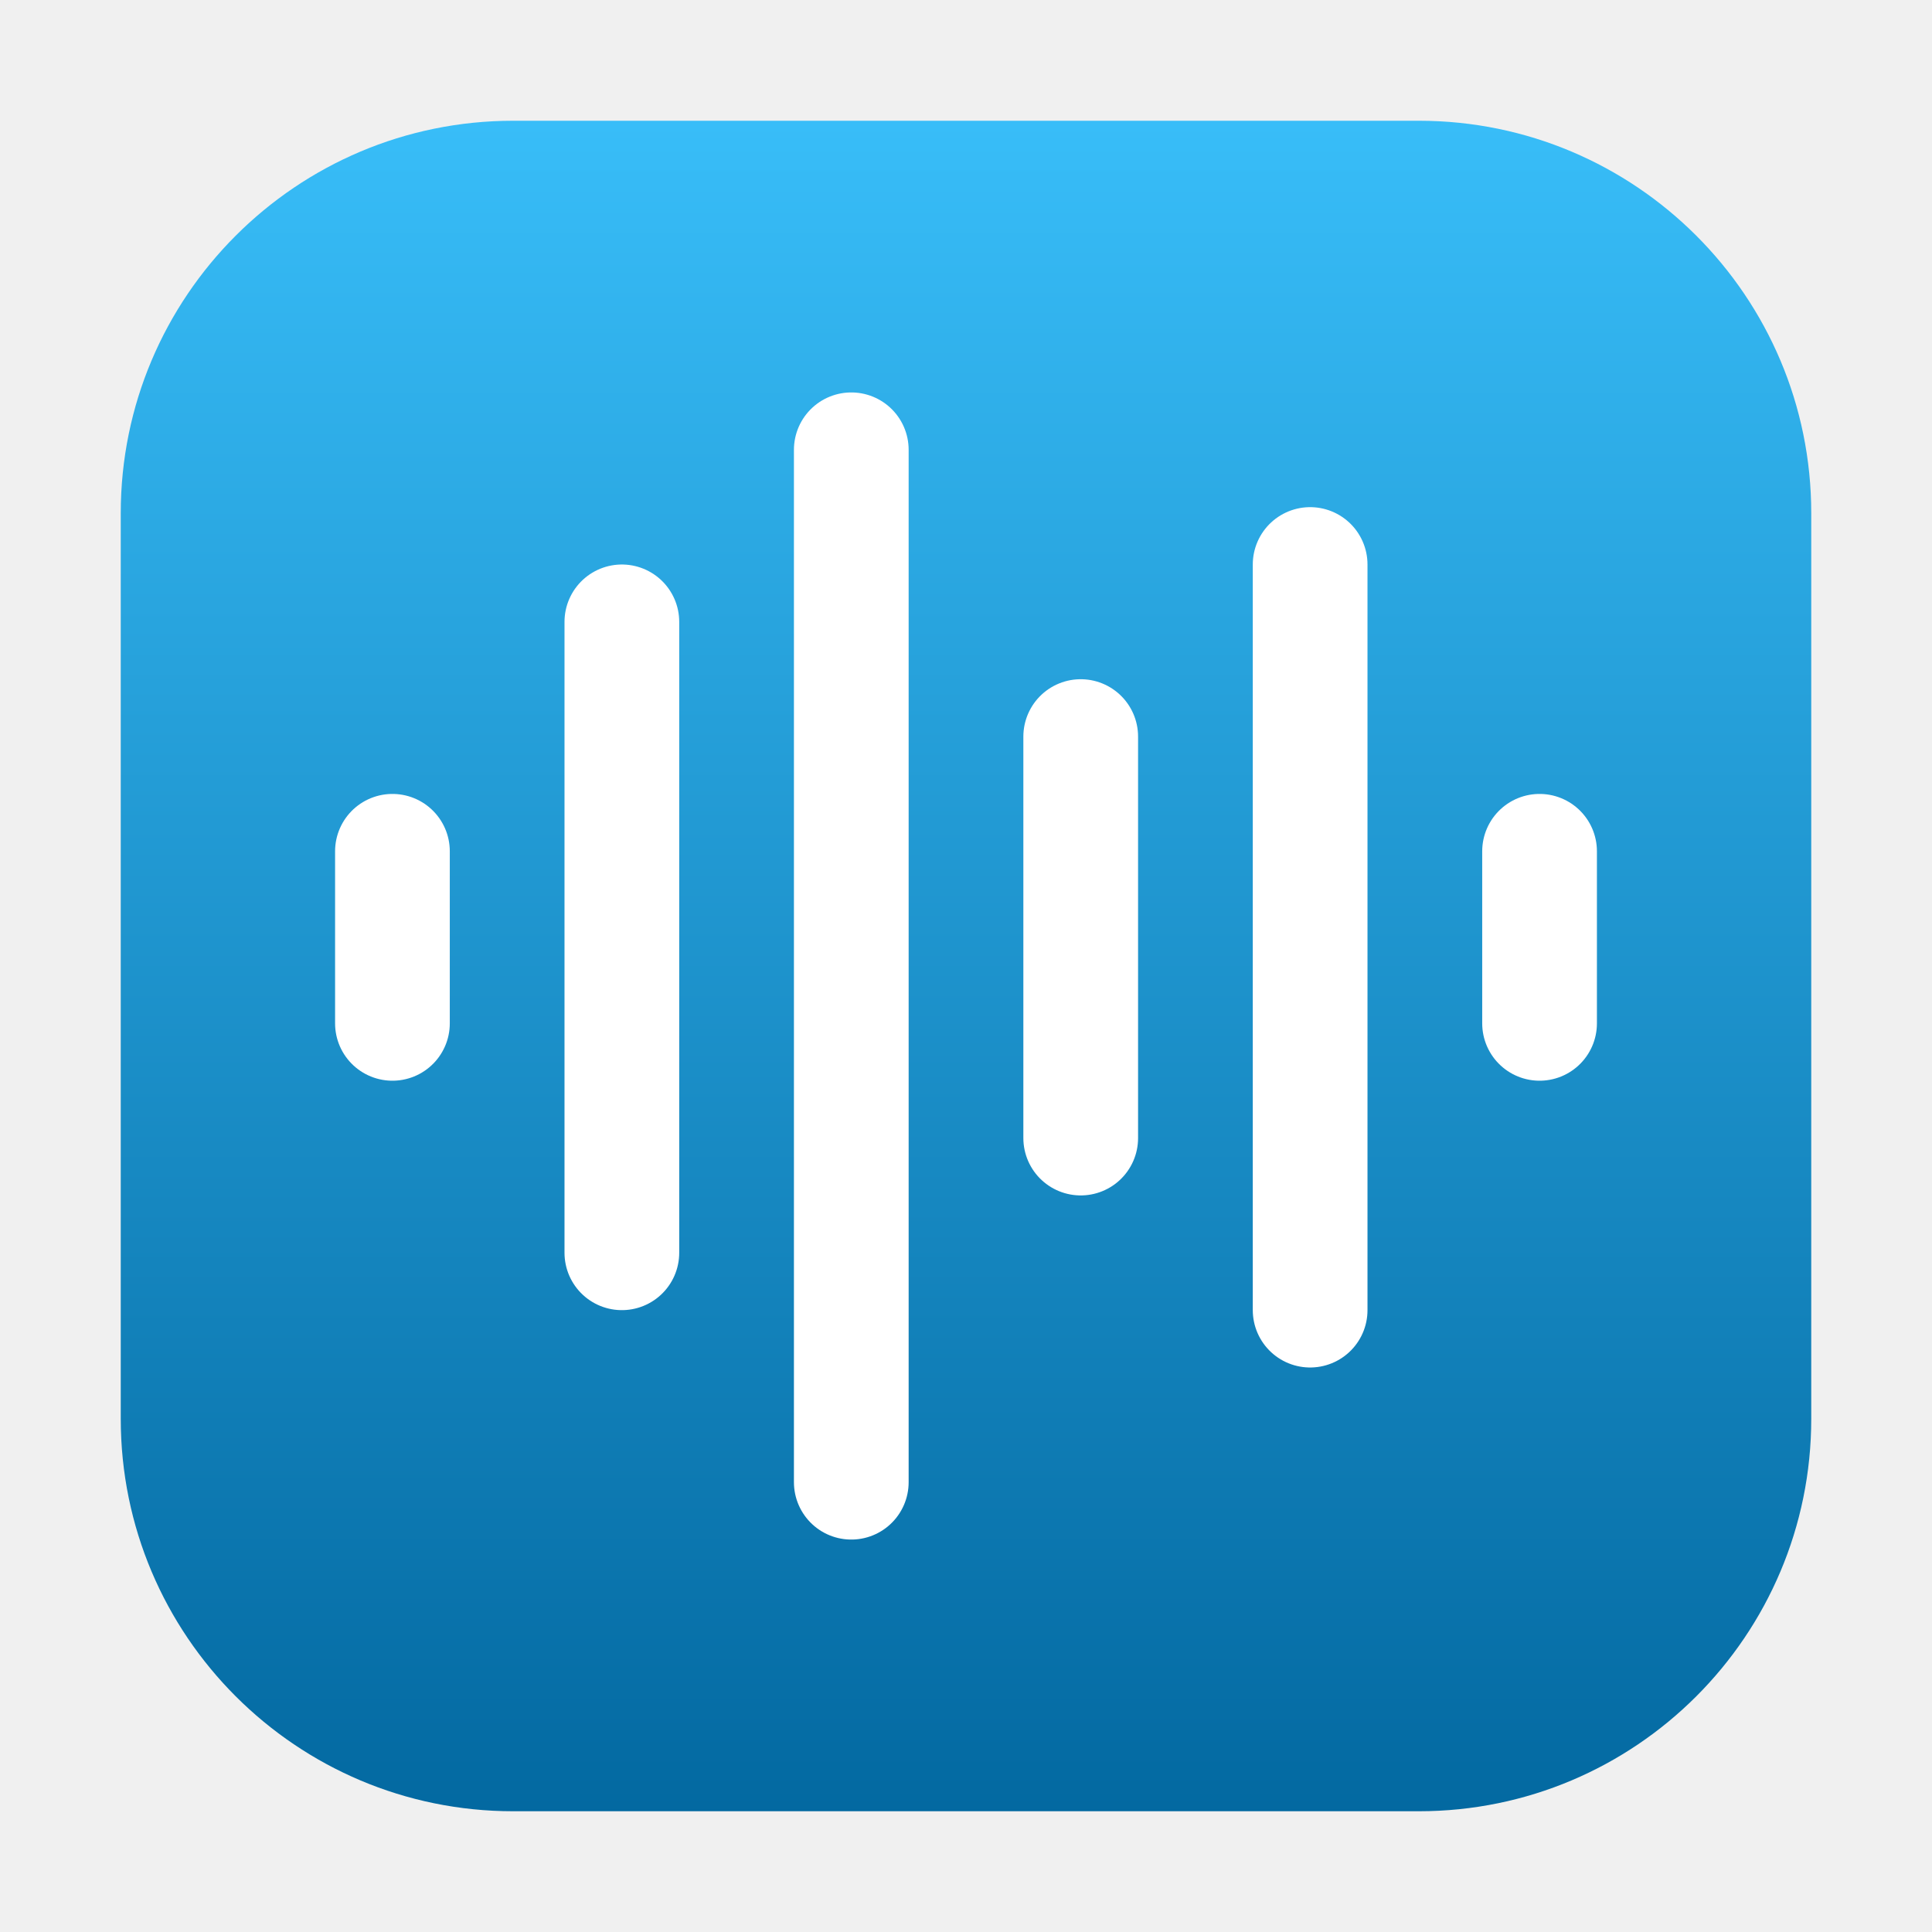
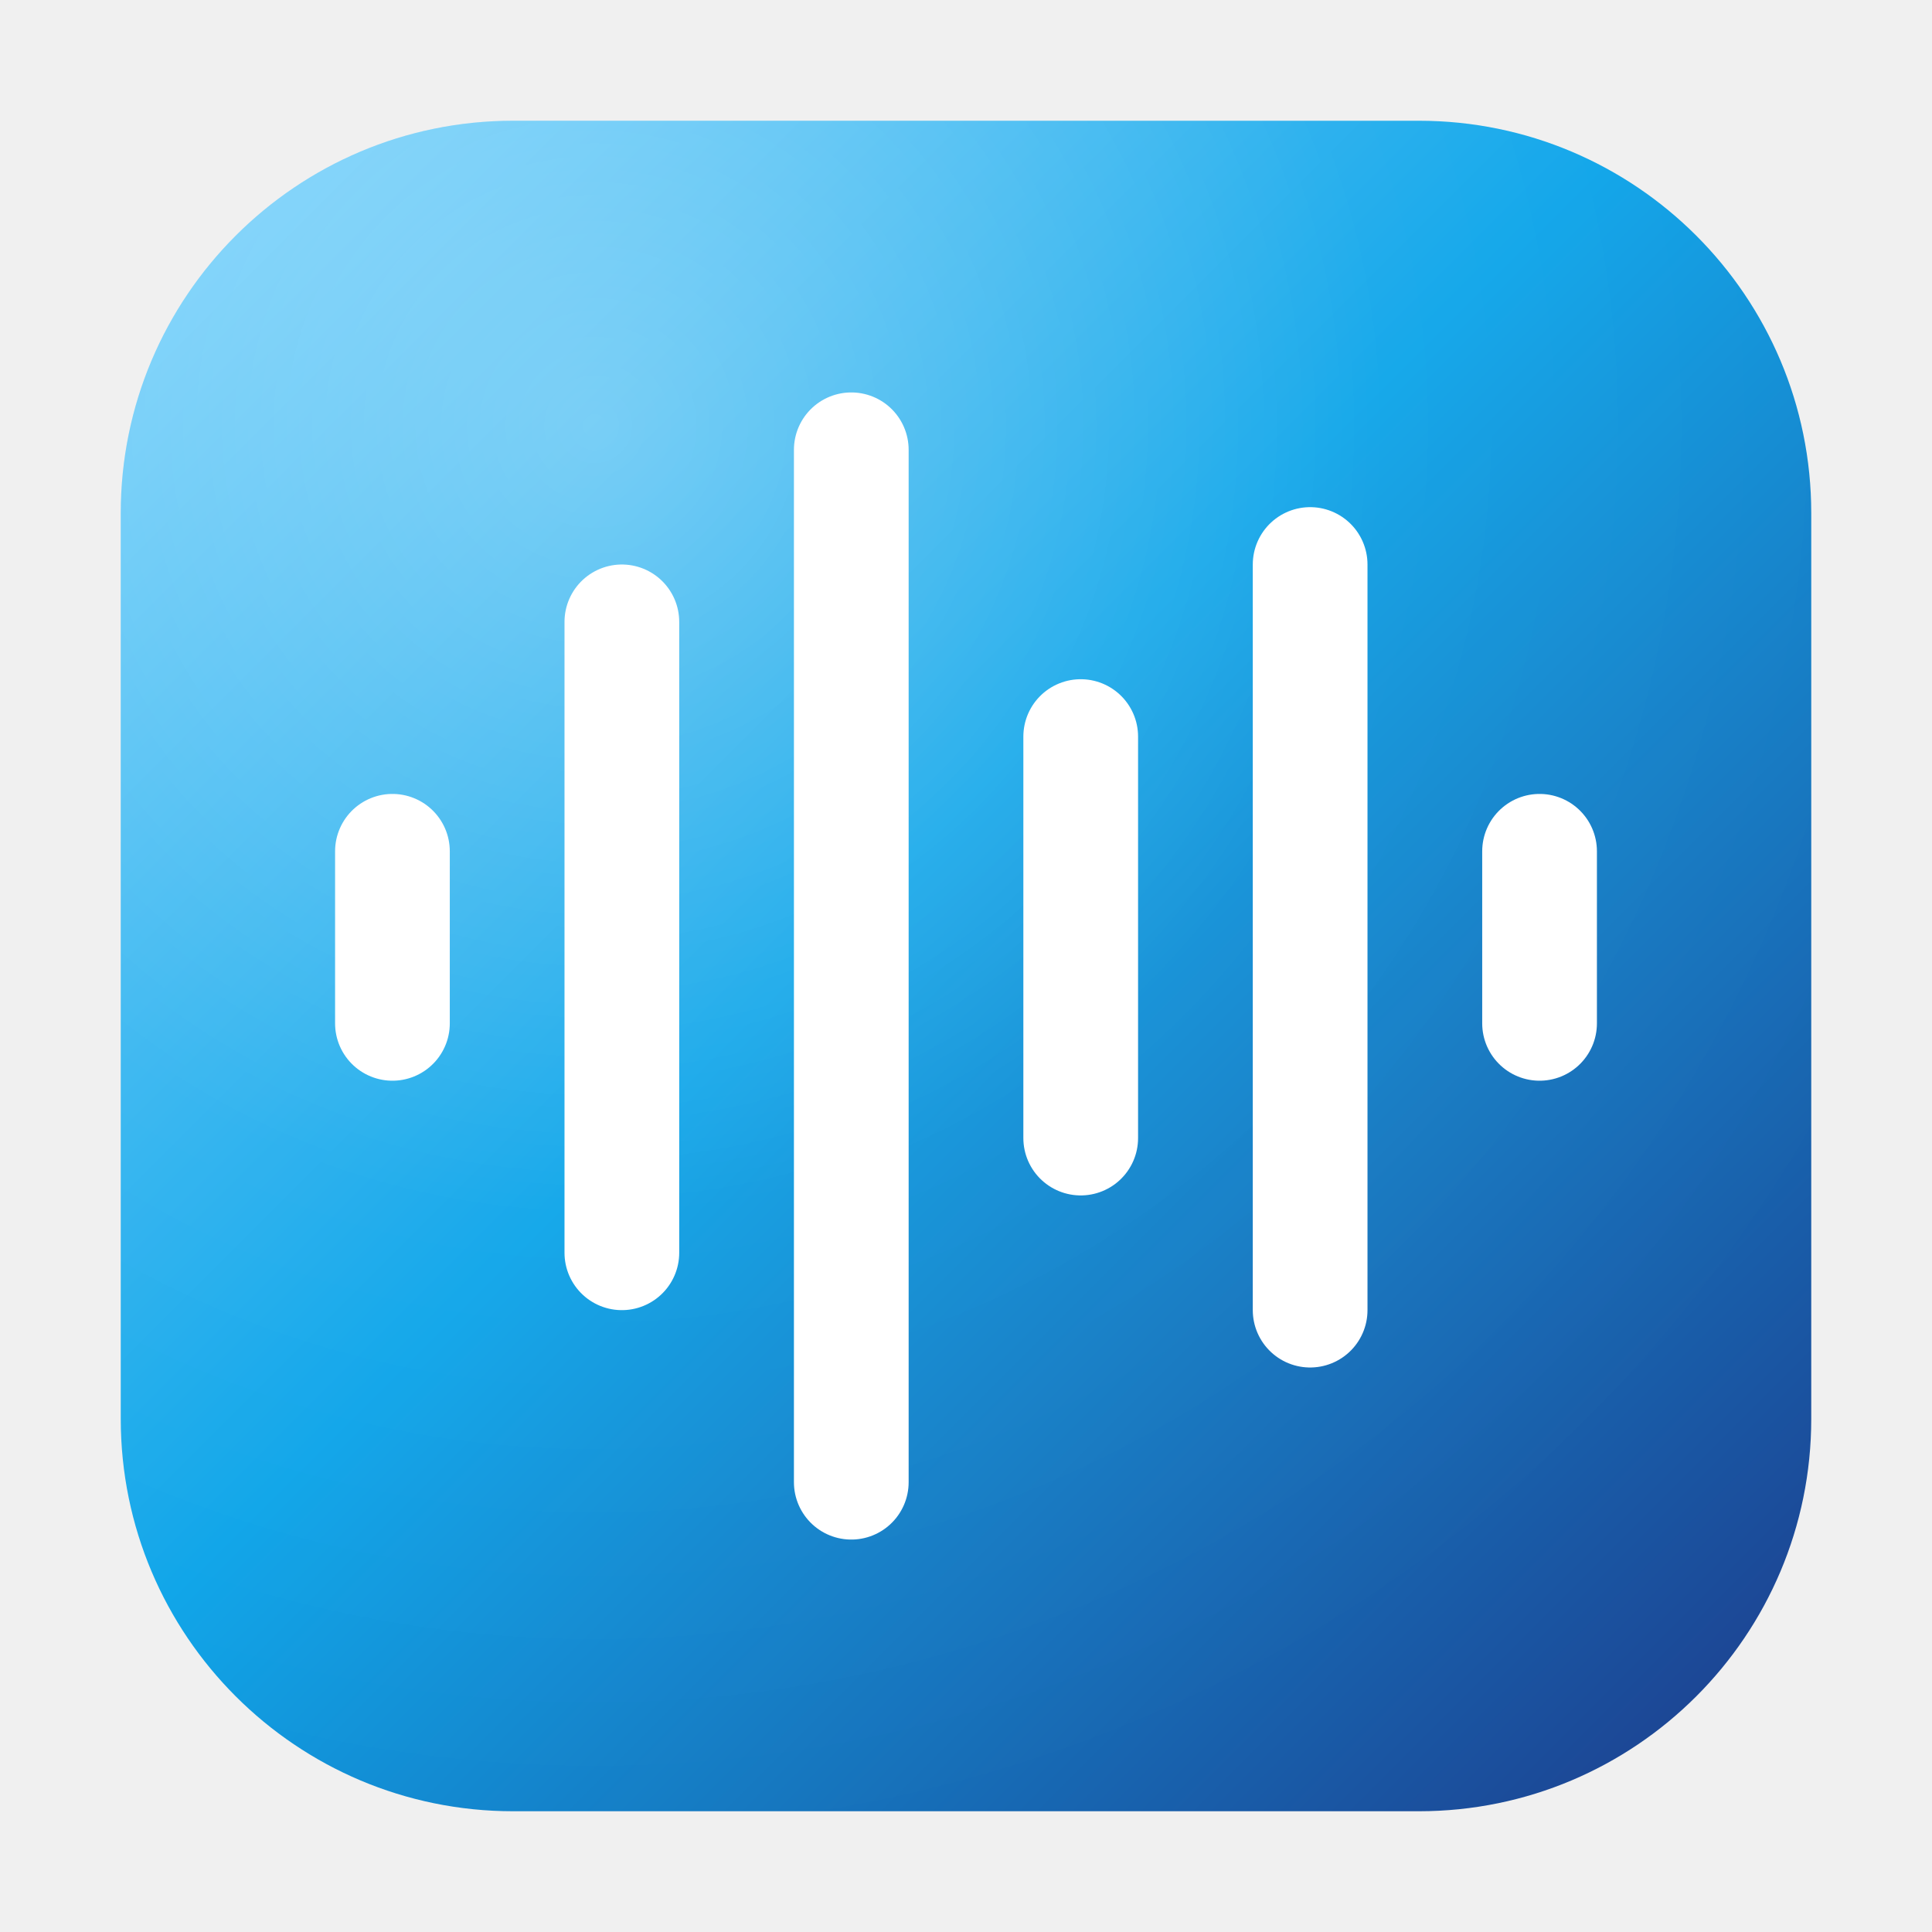
<svg xmlns="http://www.w3.org/2000/svg" width="256" height="256" viewBox="0 0 256 256">
  <defs>
-     <linearGradient id="ground" x1="0" y1="0" x2="0" y2="1">
-       <stop offset="0" stop-color="#38bdf8" />
-       <stop offset="1" stop-color="#0369a1" />
+     <linearGradient id="ground" x1="0" y1="0" x2="1" y2="1">
+       <stop offset="0" stop-color="#7dd3fc" />
+       <stop offset="0.45" stop-color="#0ea5e9" />
+       <stop offset="1" stop-color="#1e3a8a" />
    </linearGradient>
+     <radialGradient id="sheen" cx="0.28" cy="0.18" r="0.85">
+       <stop offset="0" stop-color="#ffffff" stop-opacity="0.28" />
+       <stop offset="0.55" stop-color="#ffffff" stop-opacity="0.04" />
+       <stop offset="1" stop-color="#ffffff" stop-opacity="0" />
+     </radialGradient>
  </defs>
  <rect x="16" y="16" width="224" height="224" rx="52" fill="url(#ground)" />
+   <rect x="16" y="16" width="224" height="224" rx="52" fill="url(#sheen)" />
  <g transform="translate(36.8 36.8) scale(7.6)" fill="none" stroke="#ffffff" stroke-width="2" stroke-linecap="round" stroke-linejoin="round">
    <path d="M2 10v3" />
    <path d="M6 6v11" />
    <path d="M10 3v18" />
    <path d="M14 8v7" />
    <path d="M18 5v13" />
    <path d="M22 10v3" />
  </g>
</svg>
